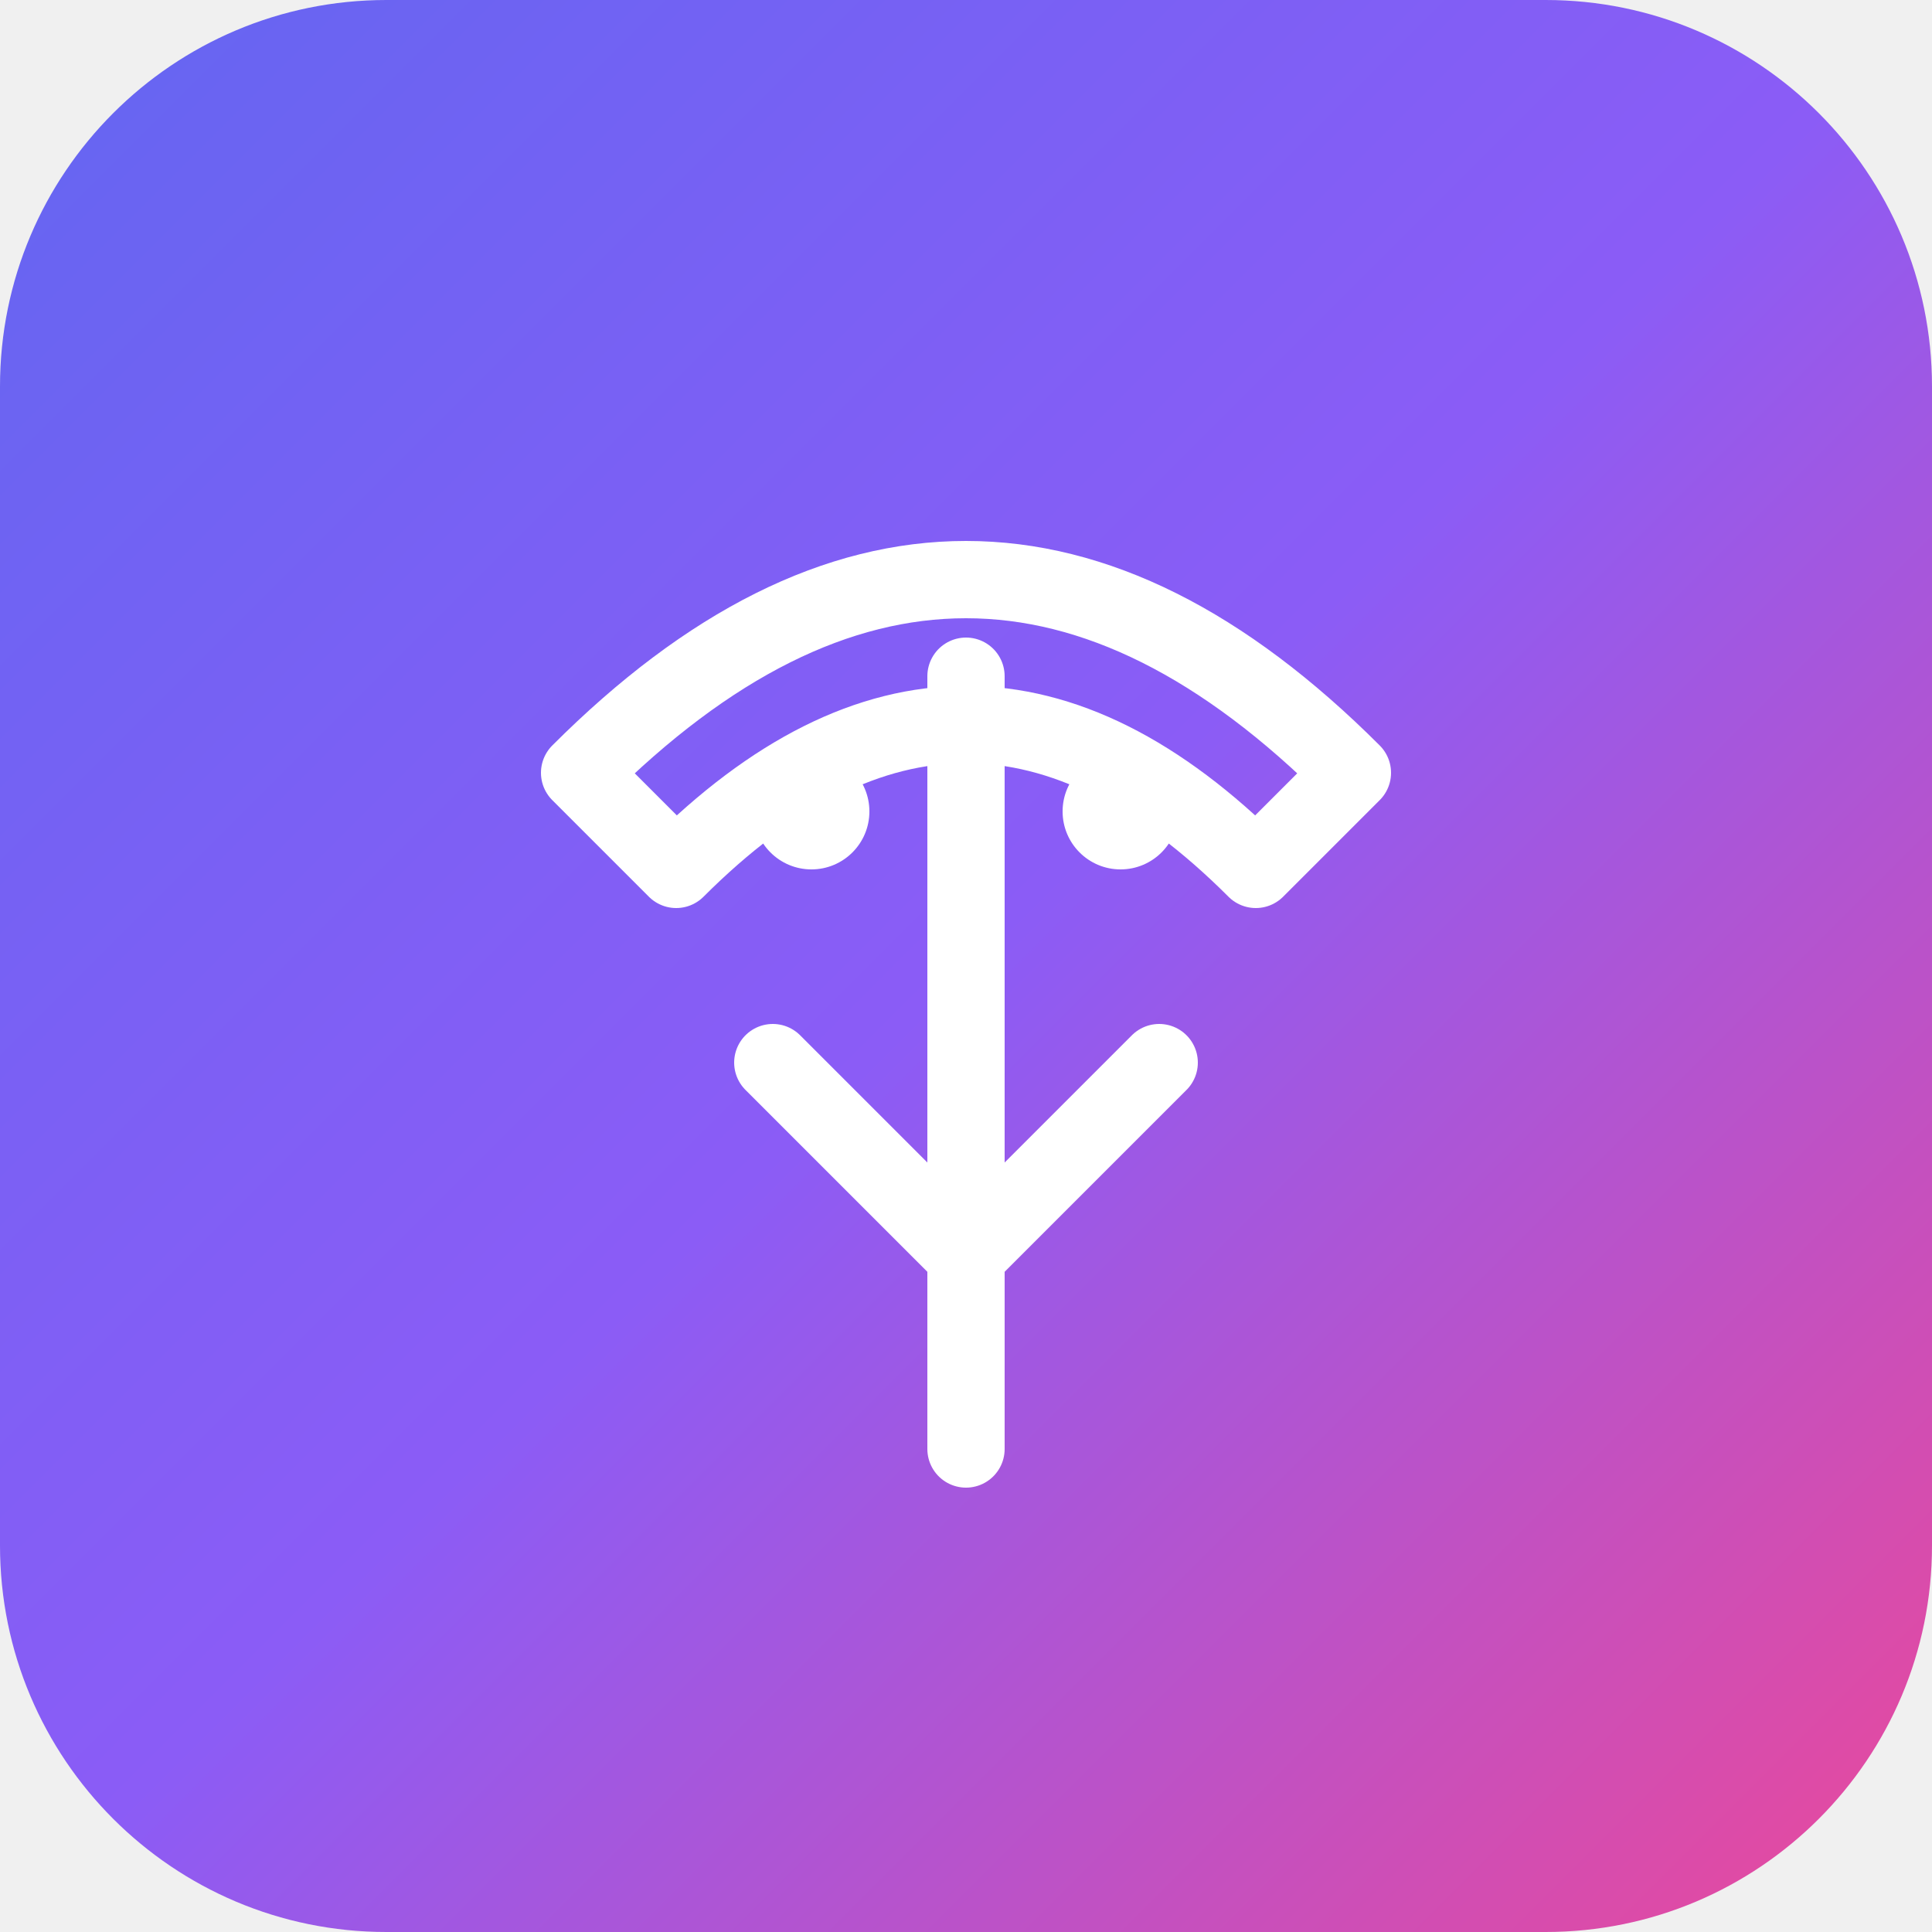
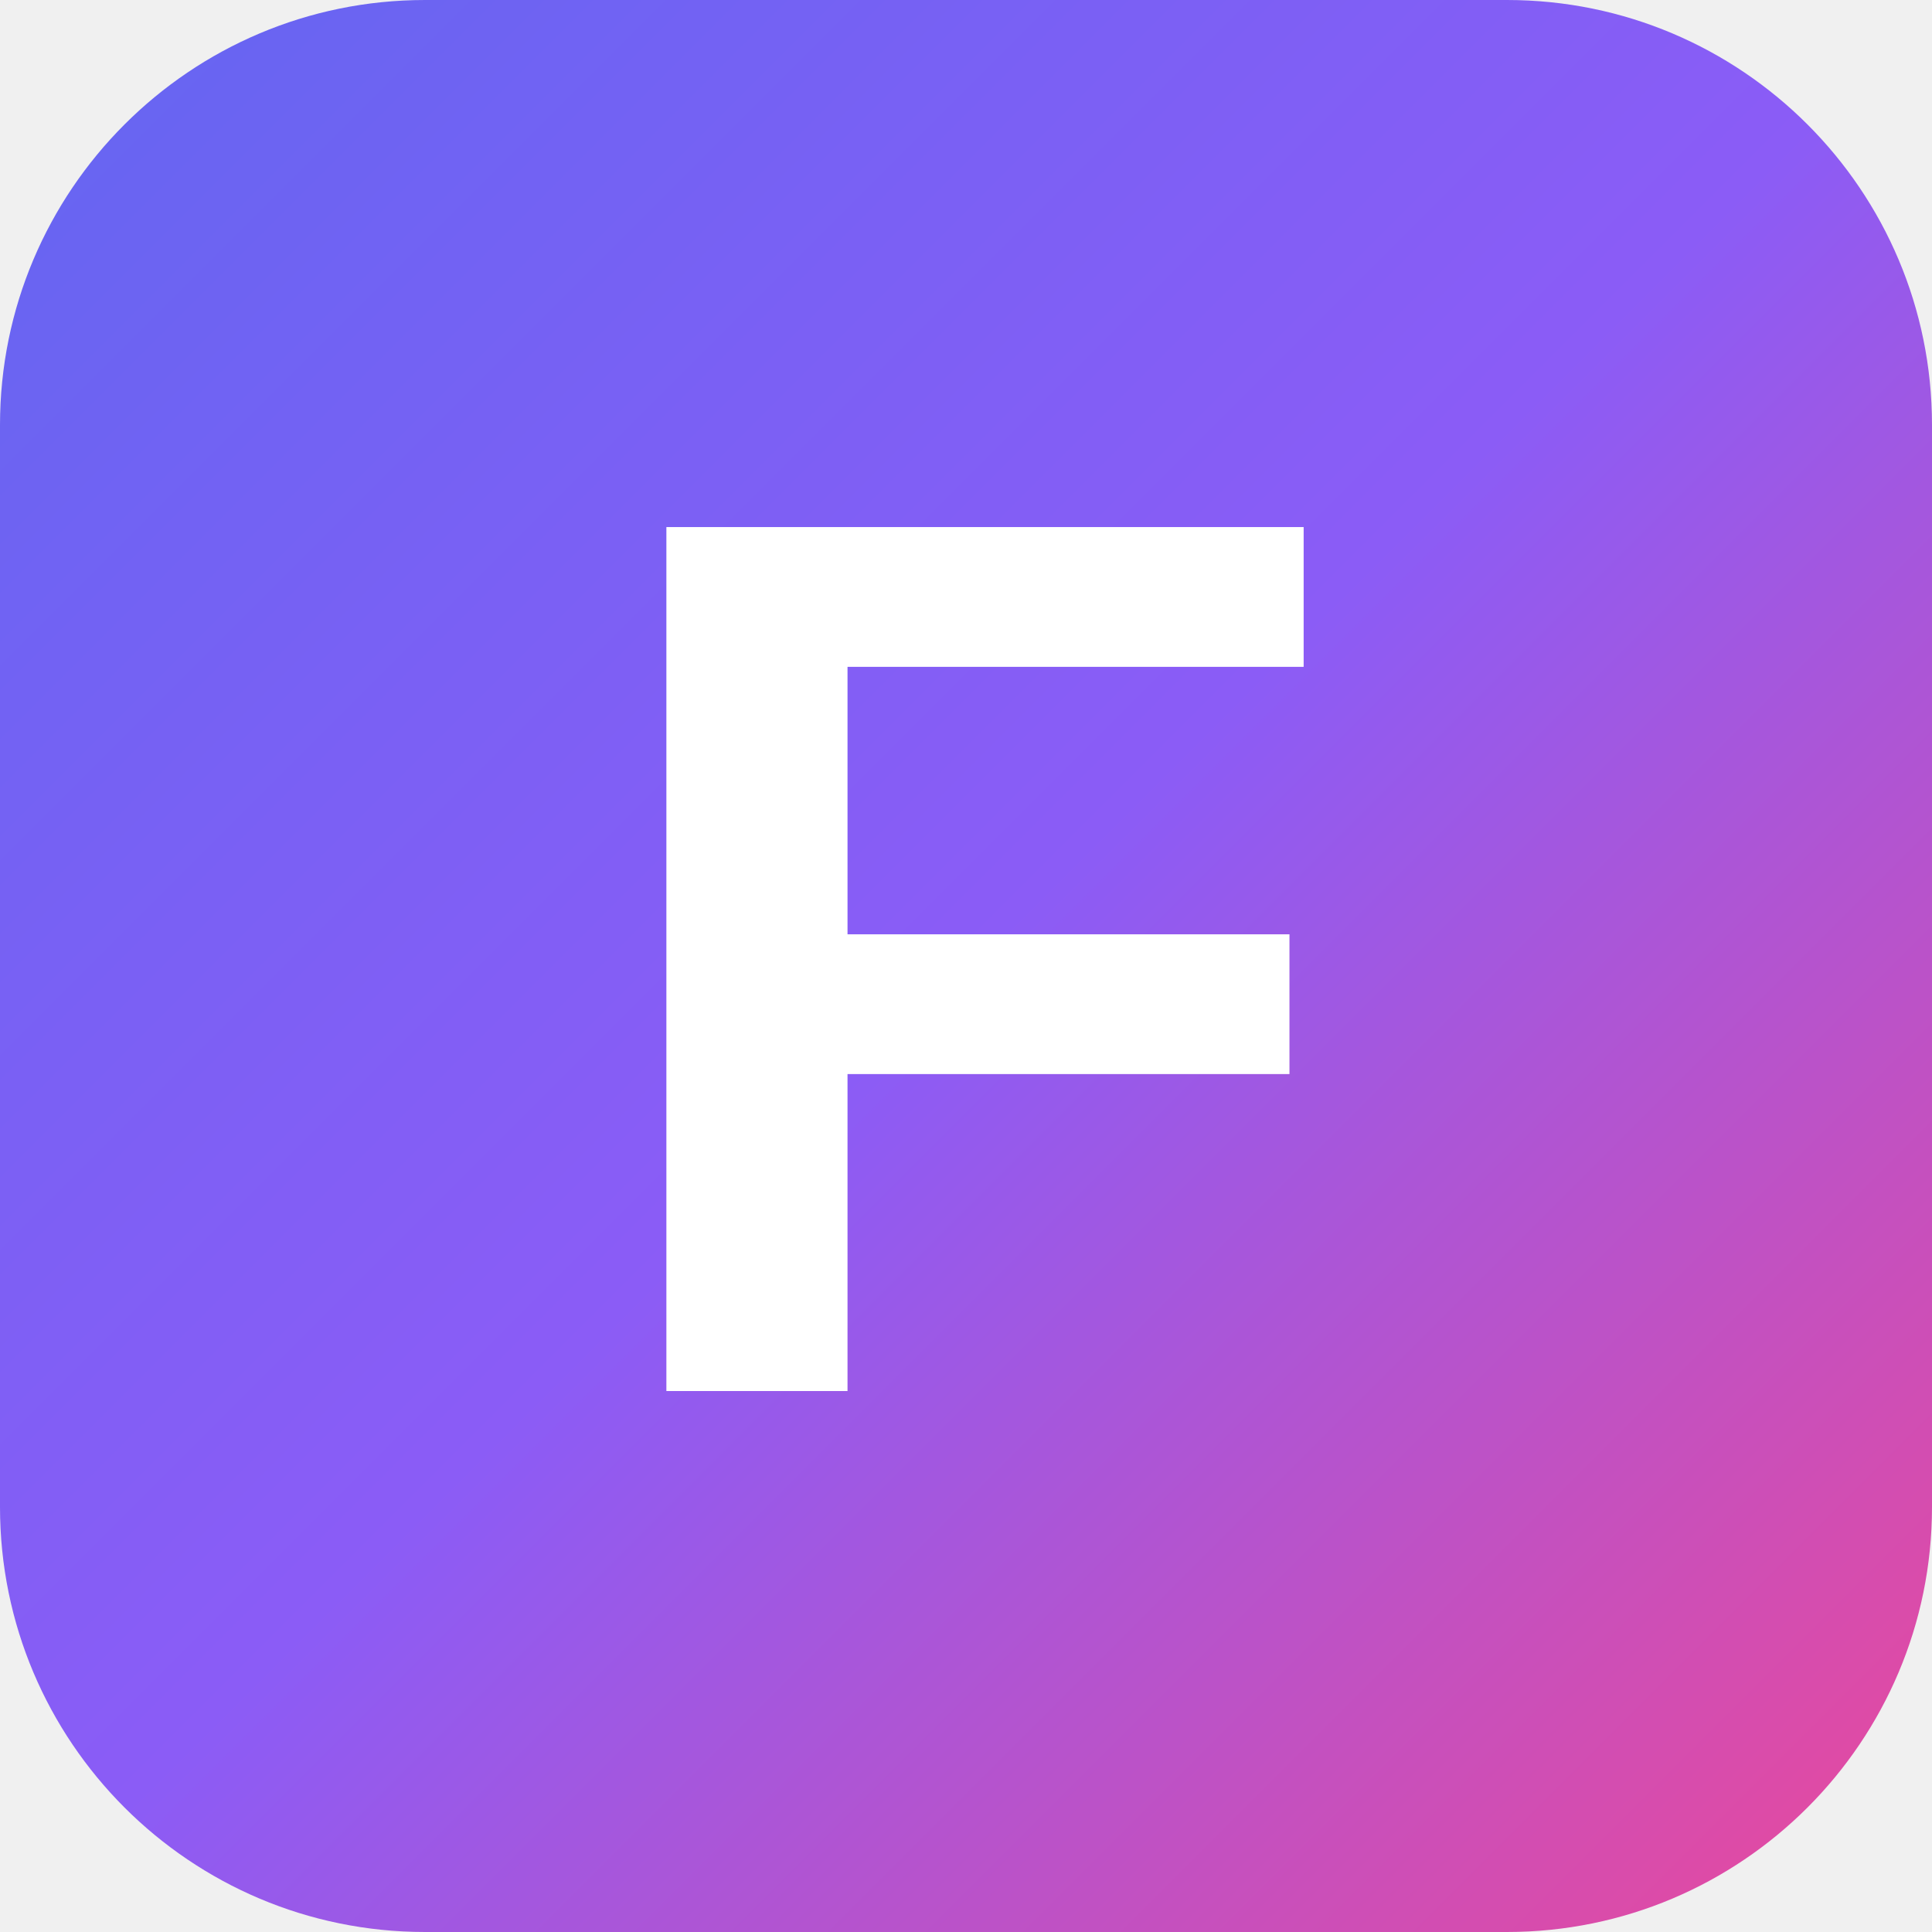
<svg xmlns="http://www.w3.org/2000/svg" viewBox="0 0 100 100">
  <defs>
    <linearGradient id="grad" x1="0%" y1="0%" x2="100%" y2="100%">
      <stop offset="0%" style="stop-color:#6366f1;stop-opacity:1" />
      <stop offset="50%" style="stop-color:#8b5cf6;stop-opacity:1" />
      <stop offset="100%" style="stop-color:#ec4899;stop-opacity:1" />
    </linearGradient>
  </defs>
-   <rect width="100" height="100" rx="20" fill="url(#grad)" />
-   <path d="M 30 40 Q 50 20, 70 40 L 65 45 Q 50 30, 35 45 Z M 50 35 L 50 75 M 40 55 L 50 65 L 60 55" stroke="white" stroke-width="4" fill="none" stroke-linecap="round" stroke-linejoin="round" />
-   <circle cx="42" cy="42" r="3" fill="white" />
-   <circle cx="58" cy="42" r="3" fill="white" />
+   <rect width="100" height="100" rx="22" fill="url(#grad)" />
+   <text x="50" y="72" font-family="Arial, sans-serif" font-size="65" font-weight="bold" fill="white" text-anchor="middle">F</text>
</svg>
